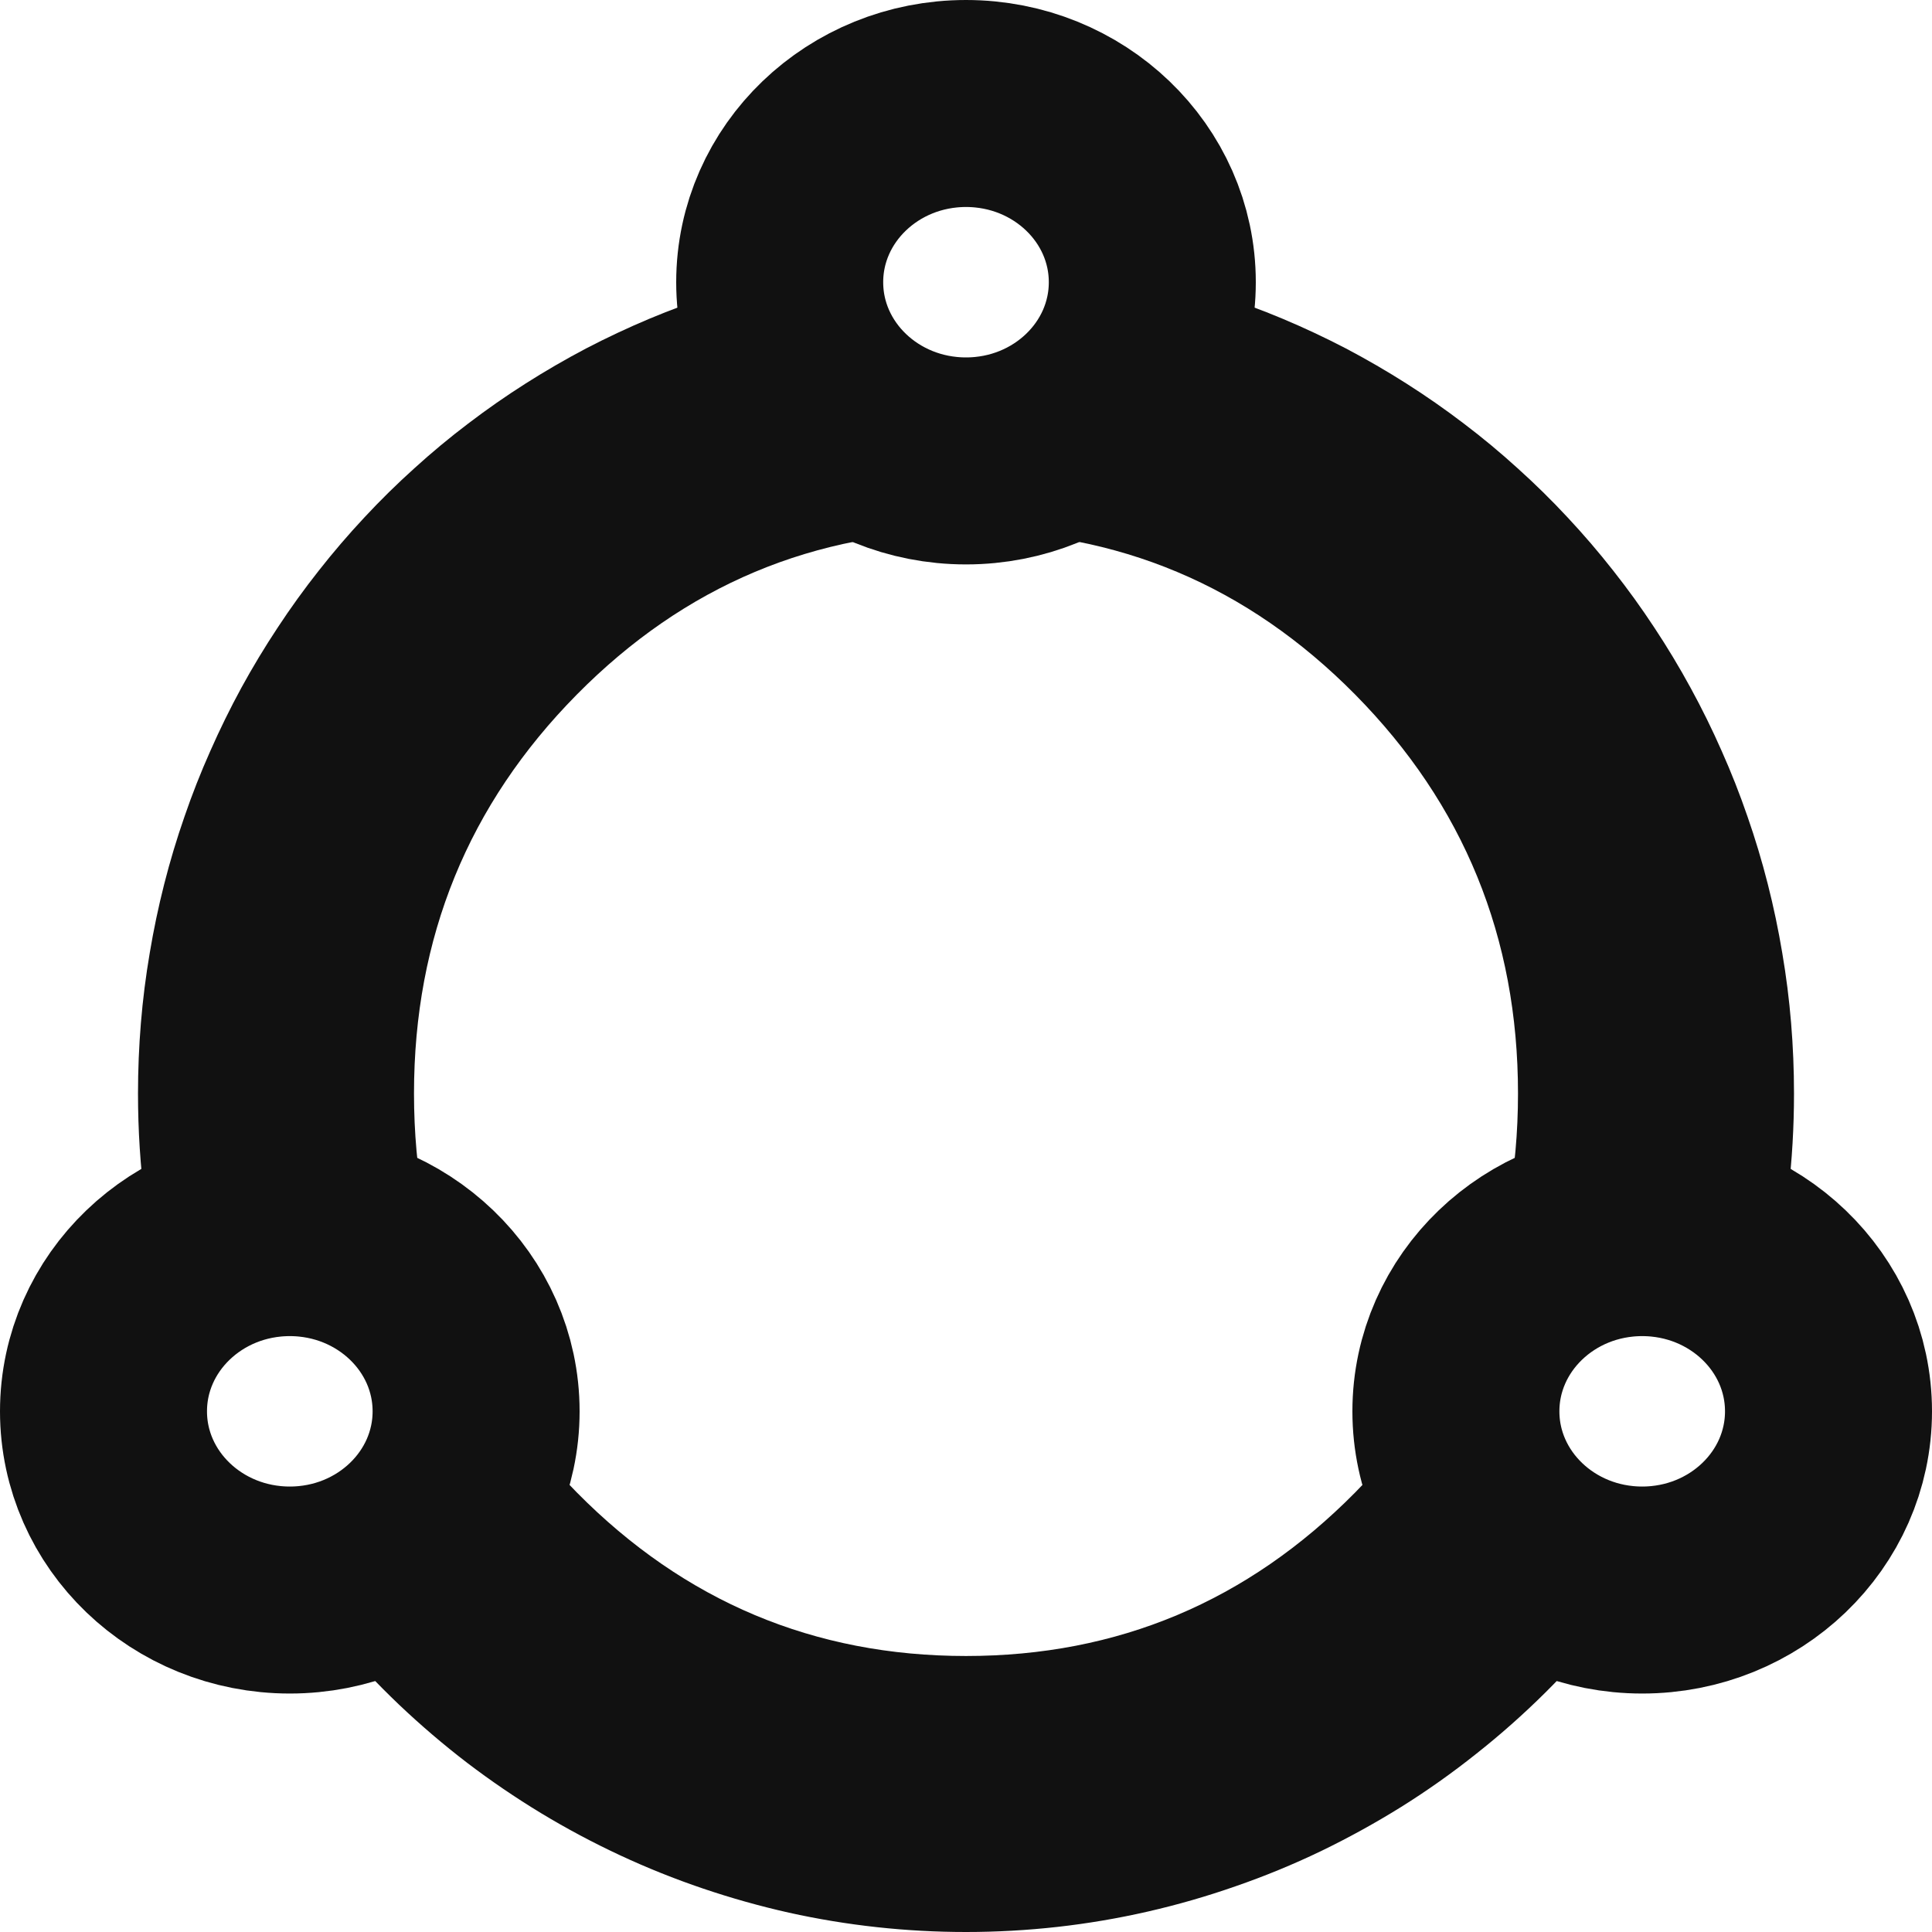
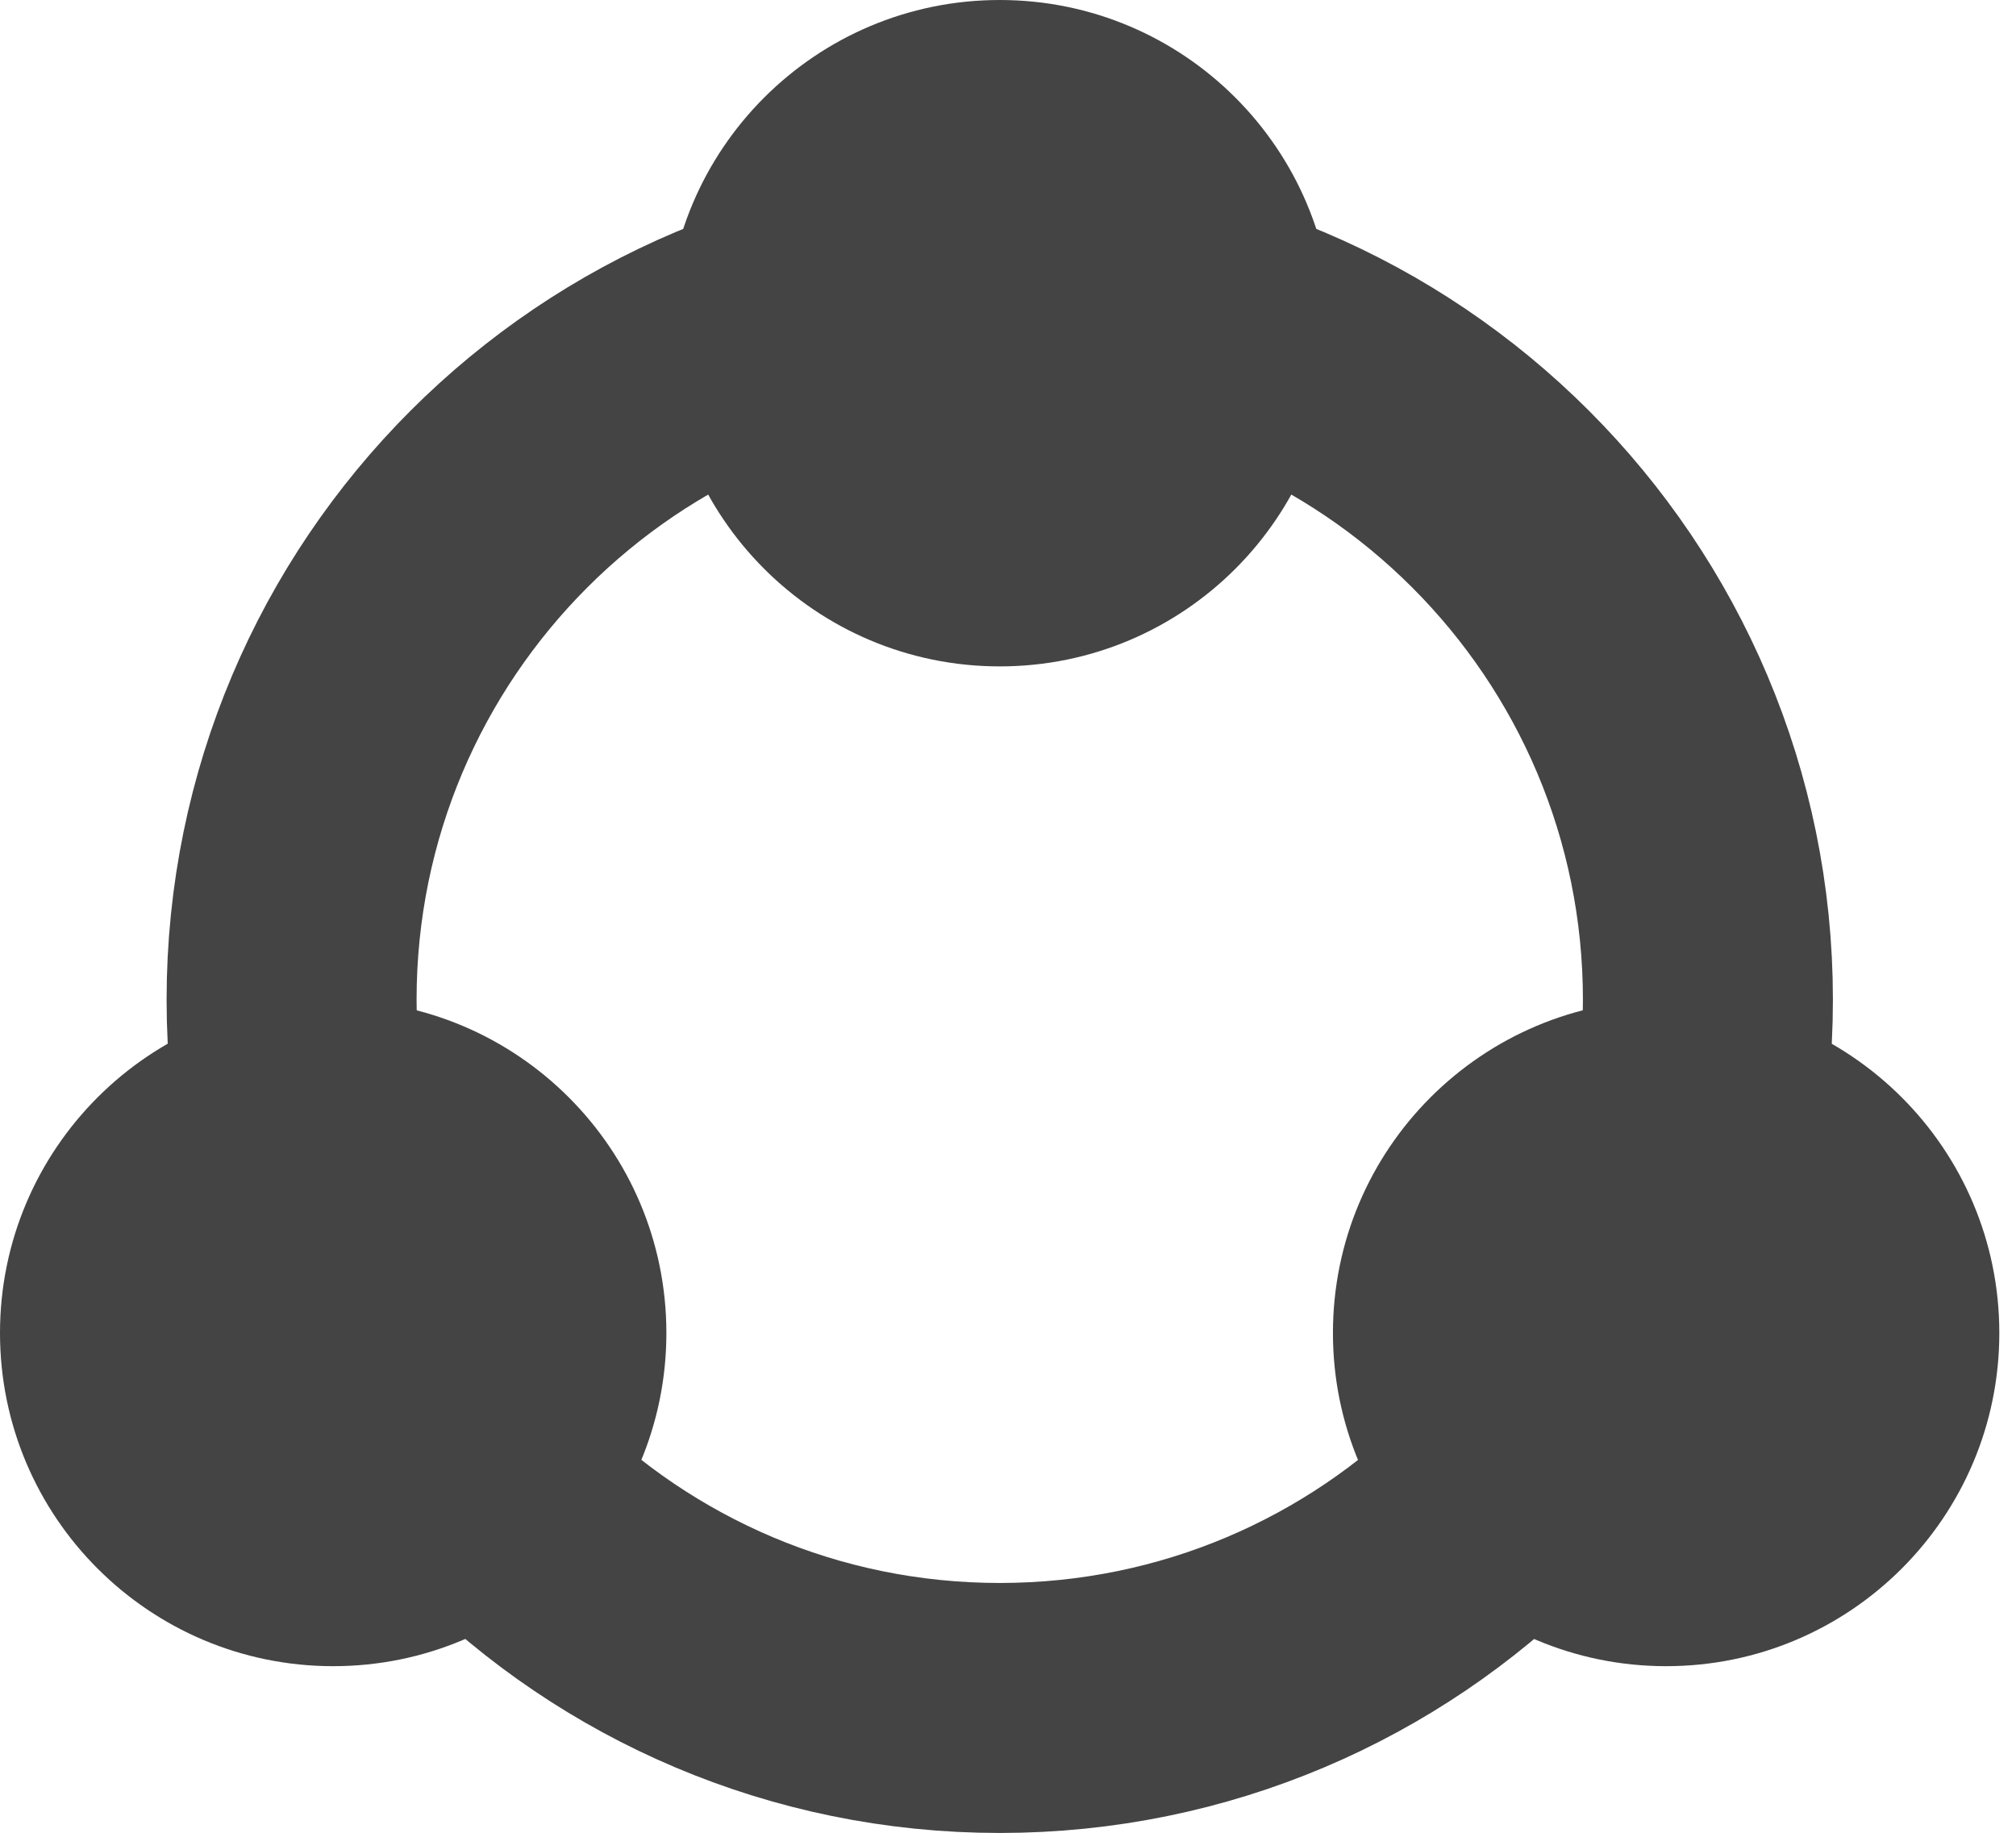
- <svg xmlns="http://www.w3.org/2000/svg" fill="none" version="1.1" width="14" height="14" viewBox="0 0 14 14">
-   <ellipse cx="7" cy="2.045" rx="1.35" ry="1.295" fill-opacity="0" stroke-opacity="1" stroke="#111111" fill="none" stroke-width="1.5" />
-   <ellipse cx="2.1" cy="10.227" rx="1.35" ry="1.295" fill-opacity="0" stroke-opacity="1" stroke="#111111" fill="none" stroke-width="1.5" />
-   <ellipse cx="11.9" cy="10.227" rx="1.35" ry="1.295" fill-opacity="0" stroke-opacity="1" stroke="#111111" fill="none" stroke-width="1.5" />
-   <g>
-     <path d="M1,7.924Q1,7.668,1.021,7.413Q1.042,7.158,1.085,6.906Q1.127,6.654,1.19,6.406Q1.253,6.158,1.337,5.917Q1.42,5.675,1.524,5.442Q1.627,5.208,1.749,4.984Q1.871,4.761,2.012,4.548Q2.152,4.335,2.31,4.135Q2.467,3.935,2.641,3.749Q2.814,3.563,3.003,3.393Q3.191,3.222,3.393,3.069Q3.595,2.915,3.809,2.779Q4.023,2.643,4.247,2.525Q4.472,2.408,4.705,2.31Q4.939,2.212,5.18,2.135Q5.42,2.057,5.667,2L5.667,2.874L8.333,2.874L8.333,2Q8.58,2.057,8.82,2.135Q9.061,2.212,9.295,2.31Q9.528,2.408,9.753,2.525Q9.977,2.643,10.191,2.779Q10.405,2.915,10.607,3.069Q10.809,3.222,10.997,3.393Q11.186,3.563,11.359,3.749Q11.533,3.935,11.69,4.135Q11.848,4.335,11.988,4.548Q12.129,4.761,12.251,4.985Q12.373,5.208,12.476,5.442Q12.58,5.675,12.663,5.917Q12.747,6.158,12.81,6.406Q12.873,6.654,12.915,6.906Q12.958,7.158,12.979,7.413Q13,7.668,13,7.924Q13,8.649,12.832,9.353L11.623,8.676L10.333,11.037L11.644,11.771Q11.434,12.031,11.196,12.267Q10.959,12.502,10.697,12.709Q10.436,12.917,10.153,13.094Q9.87,13.27,9.57,13.415Q9.27,13.559,8.955,13.668Q8.641,13.778,8.317,13.852Q7.993,13.926,7.663,13.963Q7.332,14,7,14Q6.676,14,6.355,13.965Q6.033,13.93,5.717,13.86Q5.401,13.789,5.094,13.685Q4.787,13.581,4.493,13.444Q4.199,13.307,3.921,13.139Q3.644,12.971,3.385,12.774Q3.127,12.576,2.891,12.352Q2.655,12.127,2.445,11.879L3.897,11.065L2.608,8.704L1.203,9.491Q1,8.721,1,7.924ZM9.82,5.033Q11,6.228,11,7.924Q11,9.62,9.82,10.815Q8.649,12,7,12Q5.351,12,4.18,10.815Q3,9.62,3,7.924Q3,6.228,4.18,5.033Q5.351,3.848,7,3.848Q8.649,3.848,9.82,5.033Z" fill-rule="evenodd" fill="#111111" fill-opacity="1" />
-   </g>
+ <svg xmlns="http://www.w3.org/2000/svg" width="11" height="10" viewBox="0 0 11 10" fill="none">
+   <circle cx="5.455" cy="5.455" r="3.864" stroke="#444444" stroke-width="1.364" />
+   <circle cx="5.455" cy="1.818" r="1.818" fill="#444444" />
+   <circle cx="1.818" cy="7.273" r="1.818" fill="#444444" />
+   <circle cx="9.091" cy="7.273" r="1.818" fill="#444444" />
</svg>
